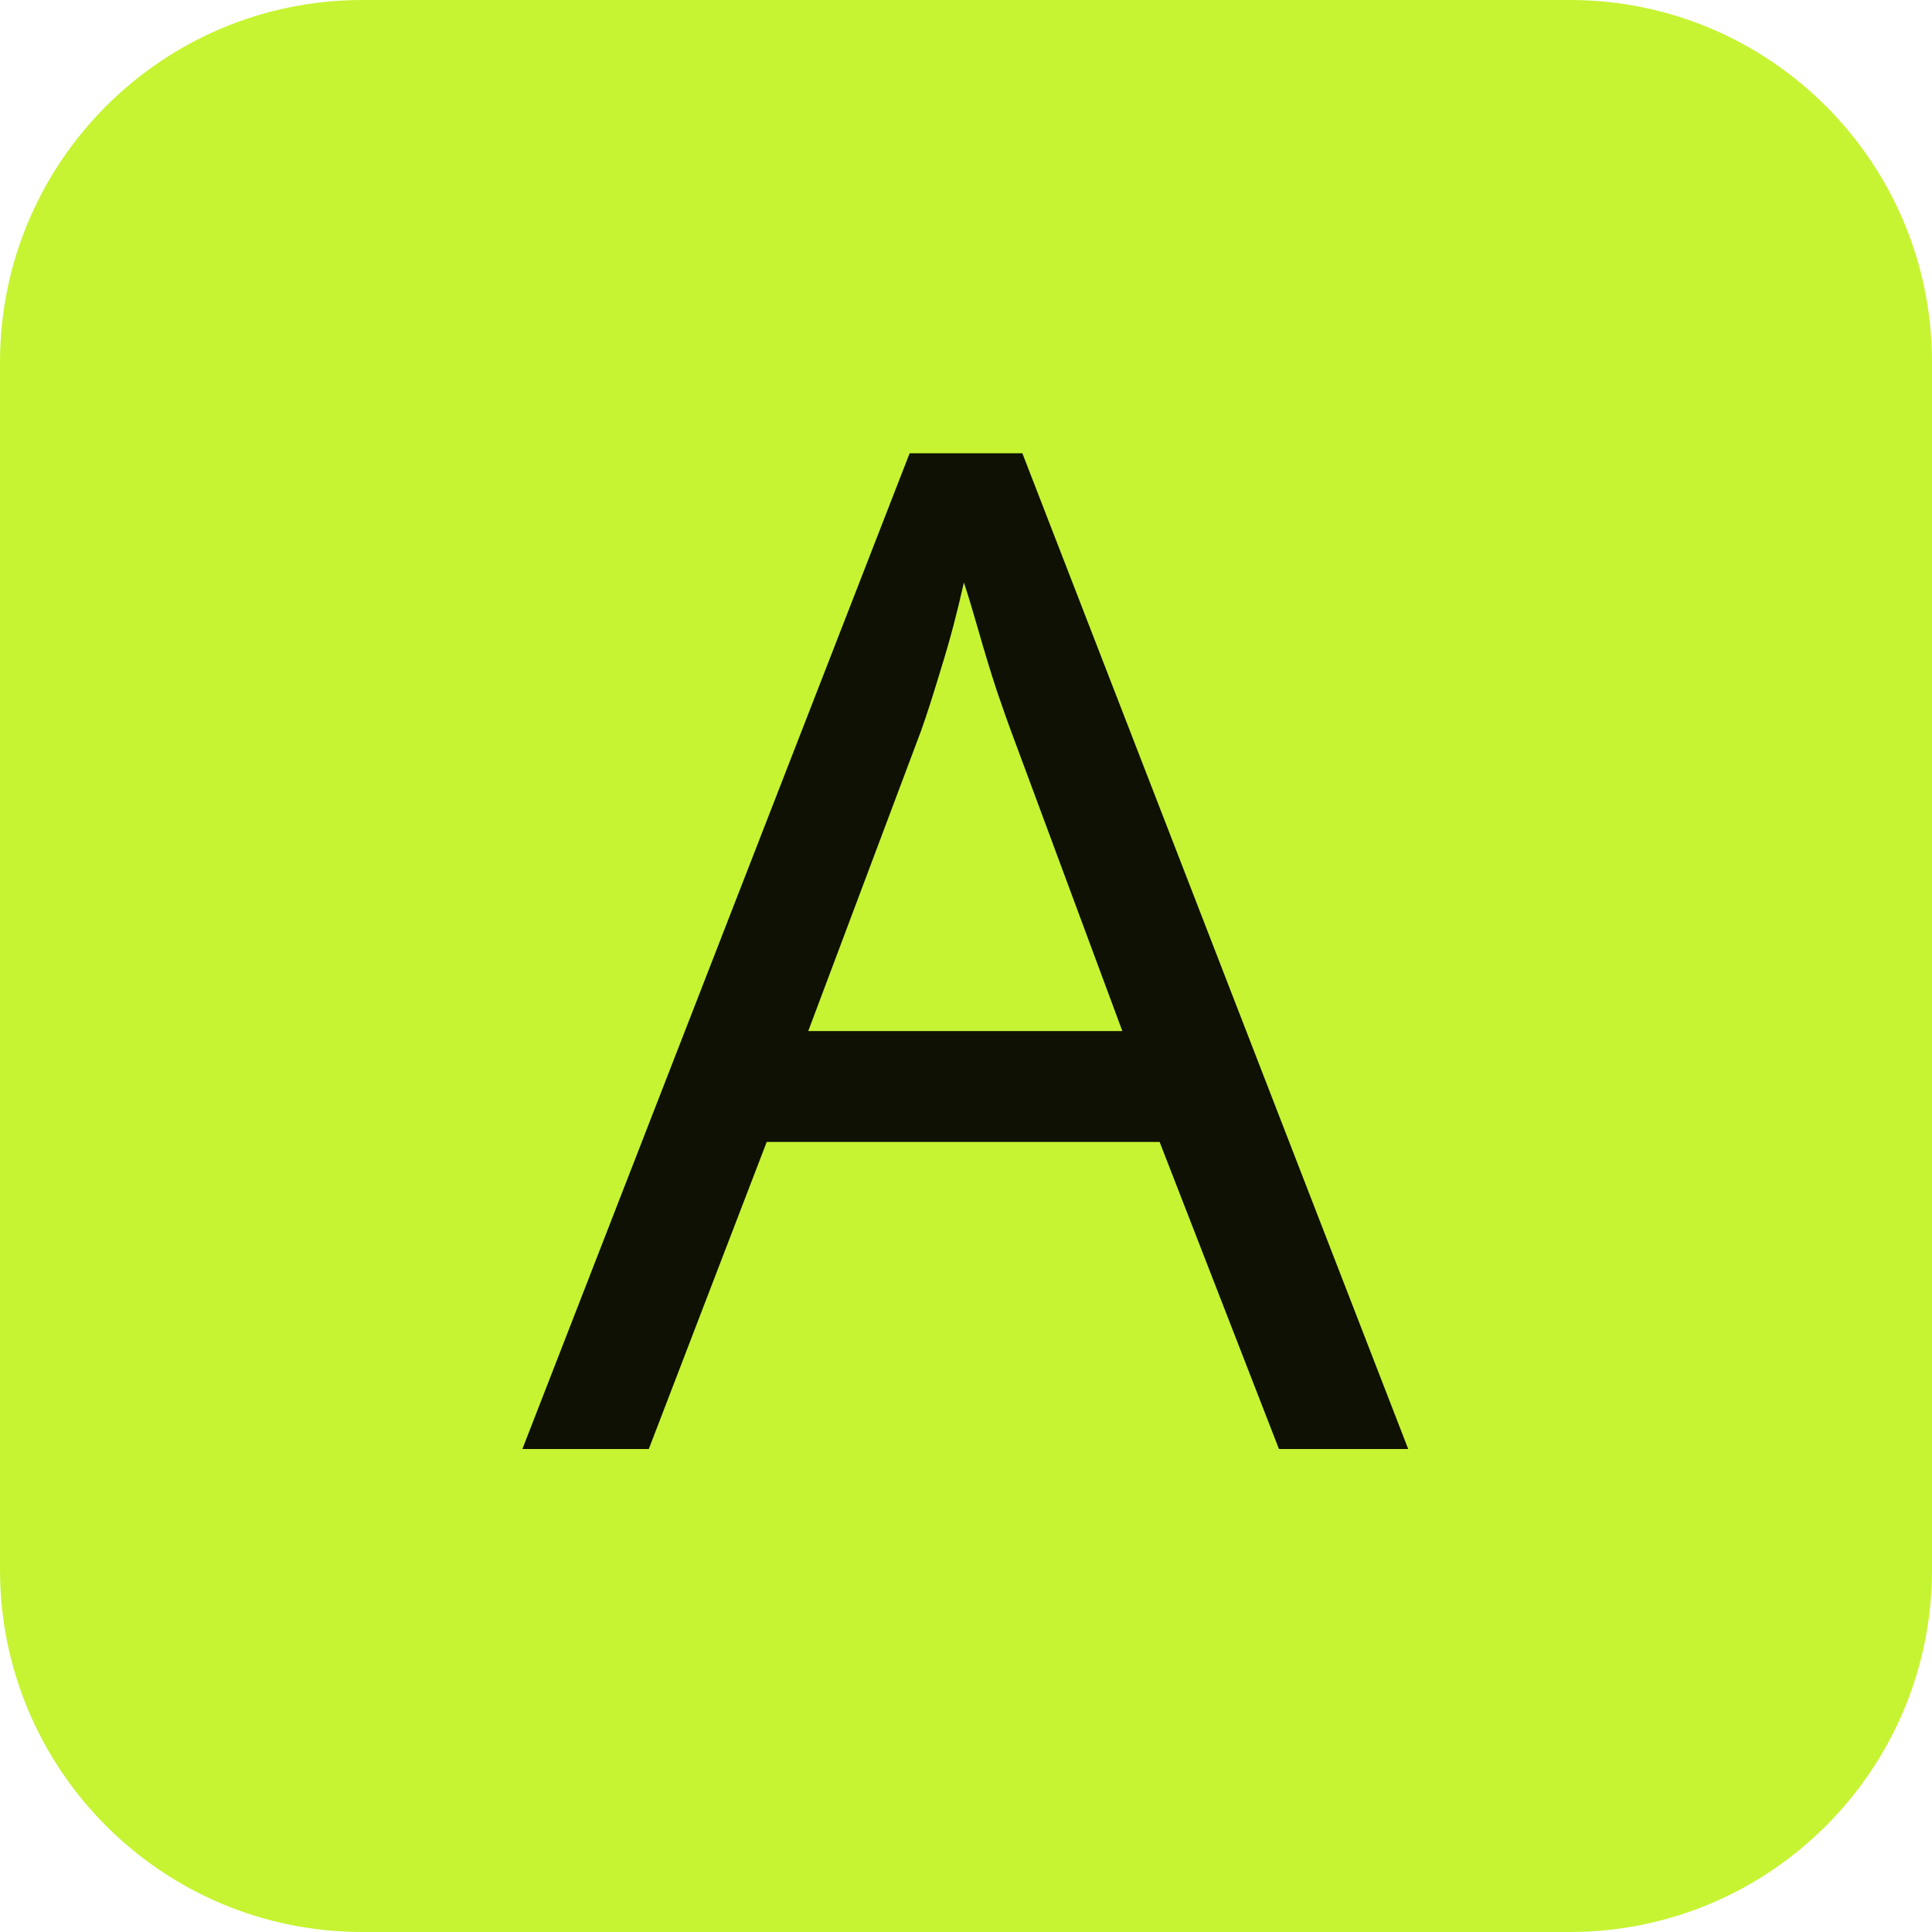
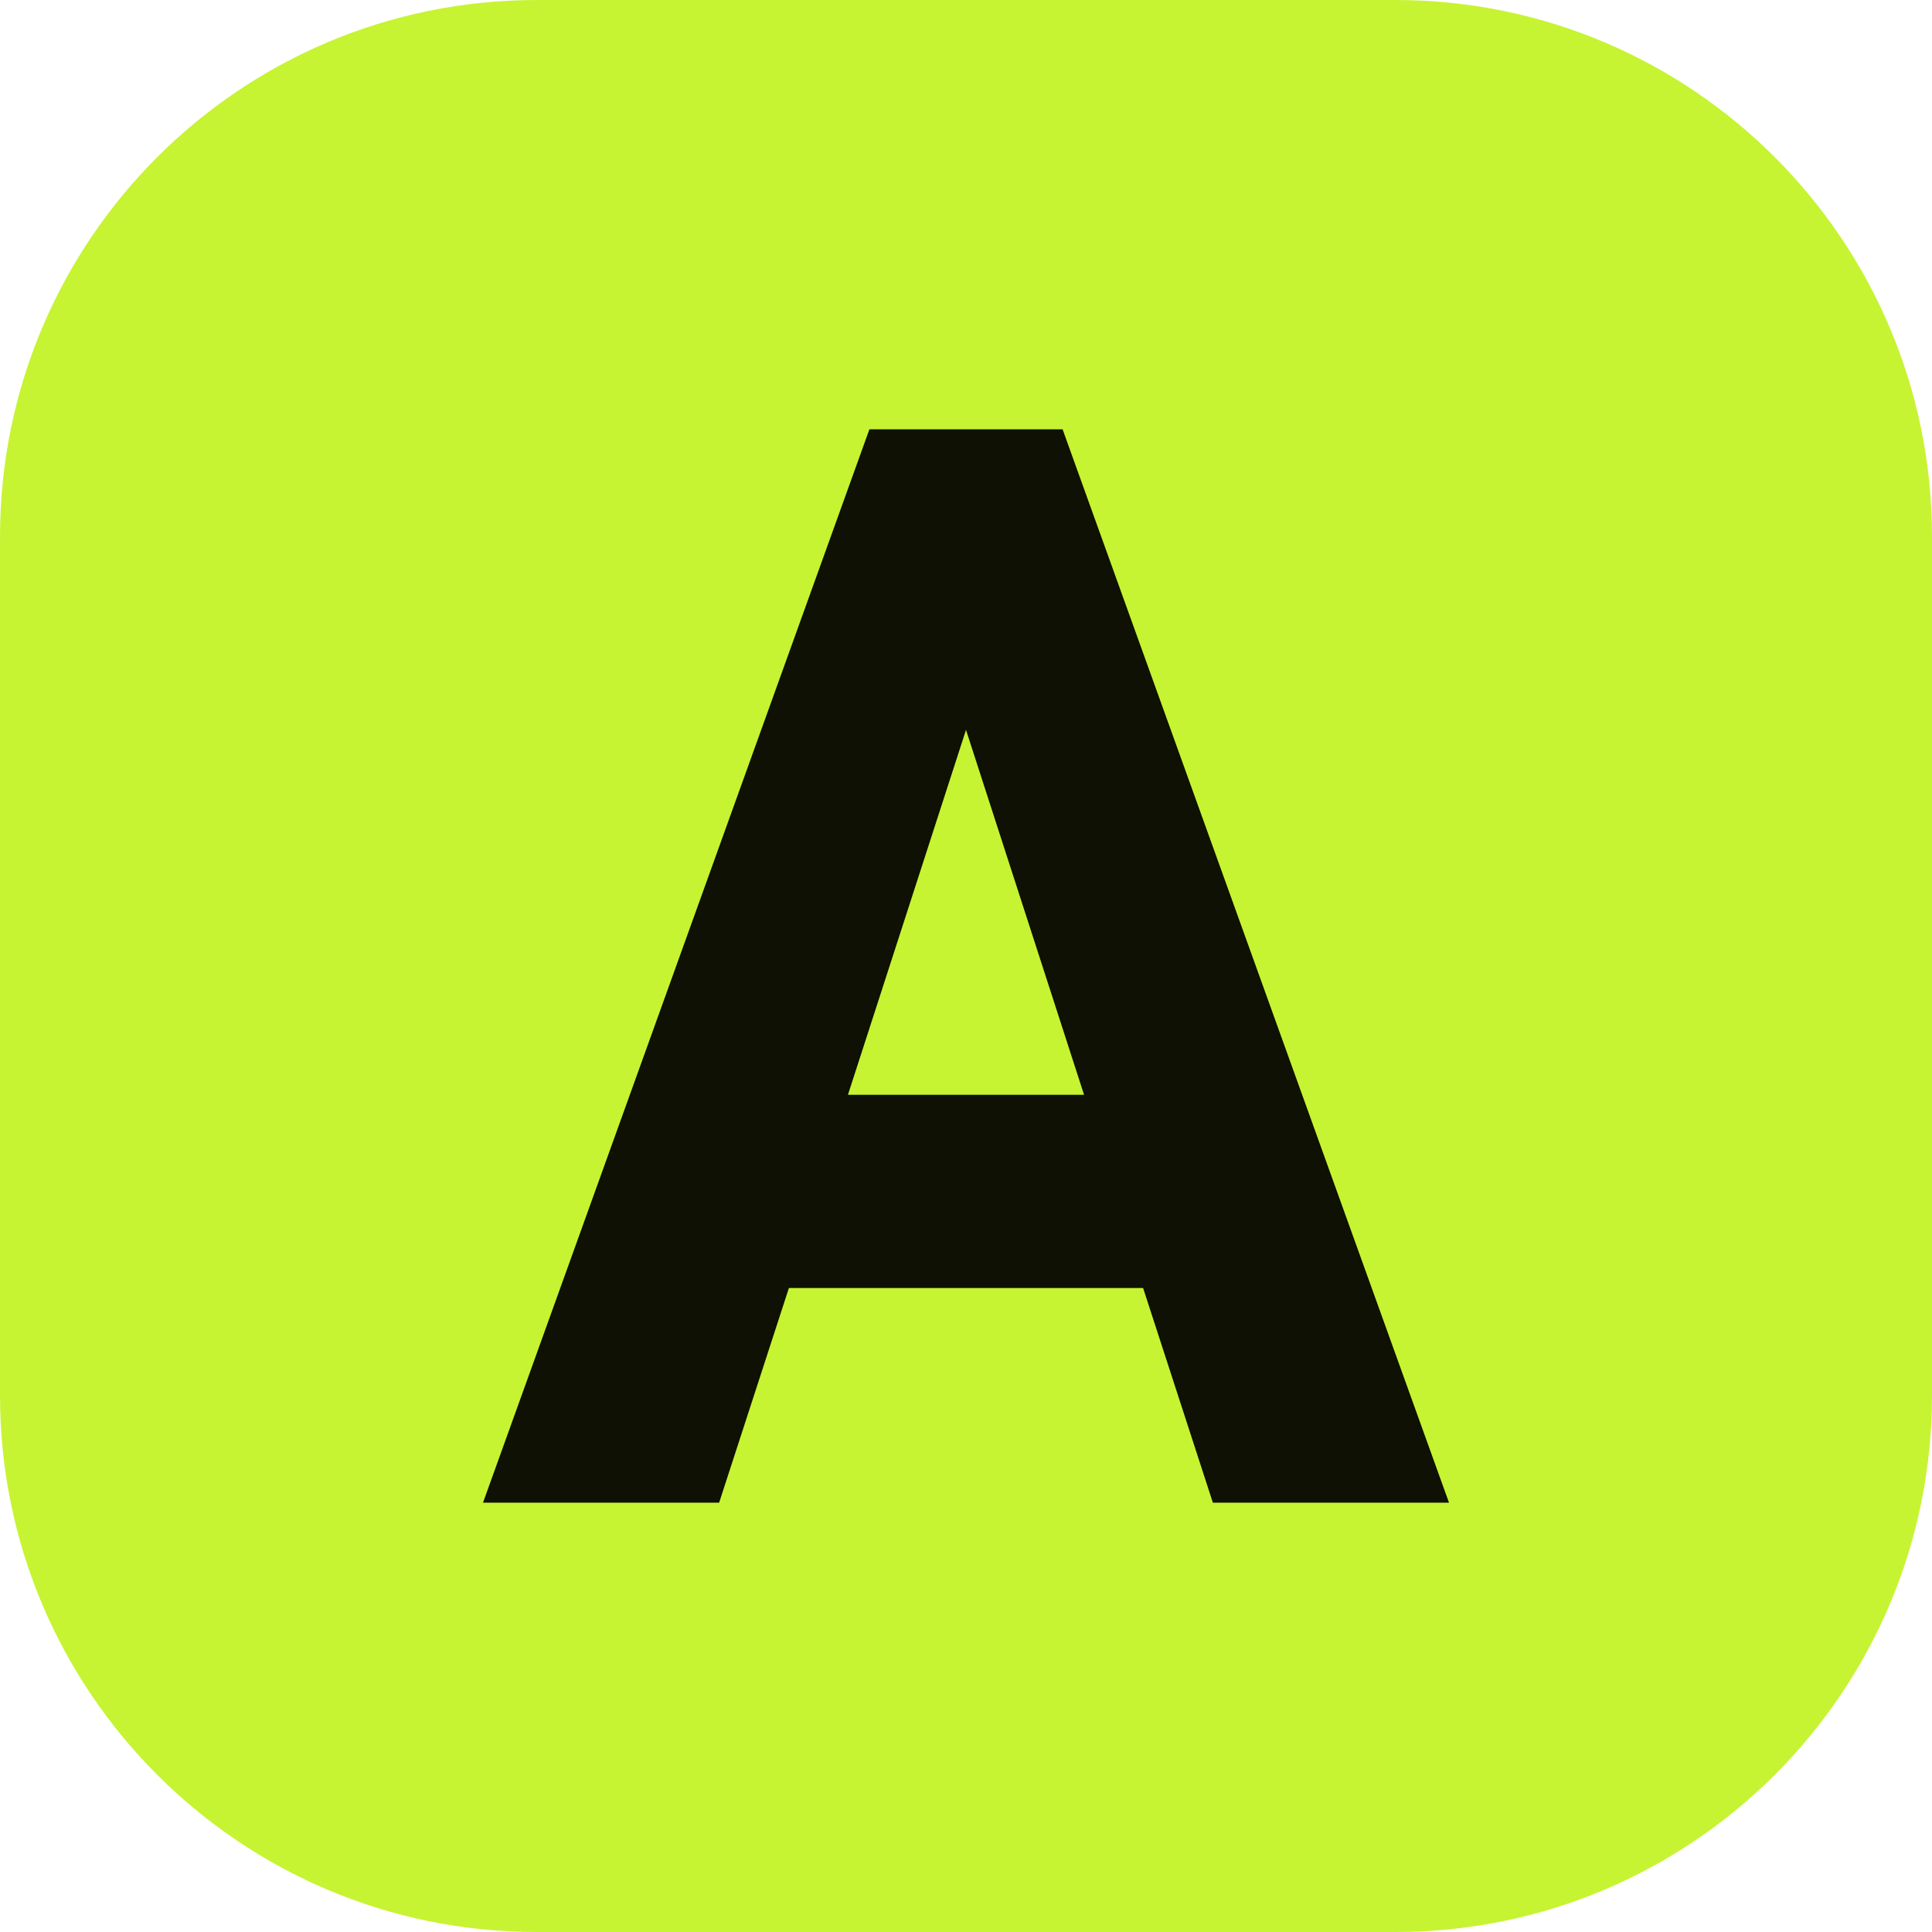
- <svg xmlns="http://www.w3.org/2000/svg" viewBox="0 0 64 64">
-   <rect width="64" height="64" rx="12" fill="#C6F432" />
-   <text x="32" y="48" text-anchor="middle" font-family="Impact, 'Arial Narrow', sans-serif" font-size="46" fill="#0E1103">A</text>
+ <svg xmlns="http://www.w3.org/2000/svg" viewBox="0 0 36 36">
+   <rect width="36" height="36" rx="10" fill="#C6F432" />
+   <path fill="#0E1103" fill-rule="evenodd" d="M9 28 16.2 8h3.6L27 28h-4.4l-1.3-4H14.7l-1.3 4ZM15.8 20.4h4.4L18 13.6Z" />
</svg>
